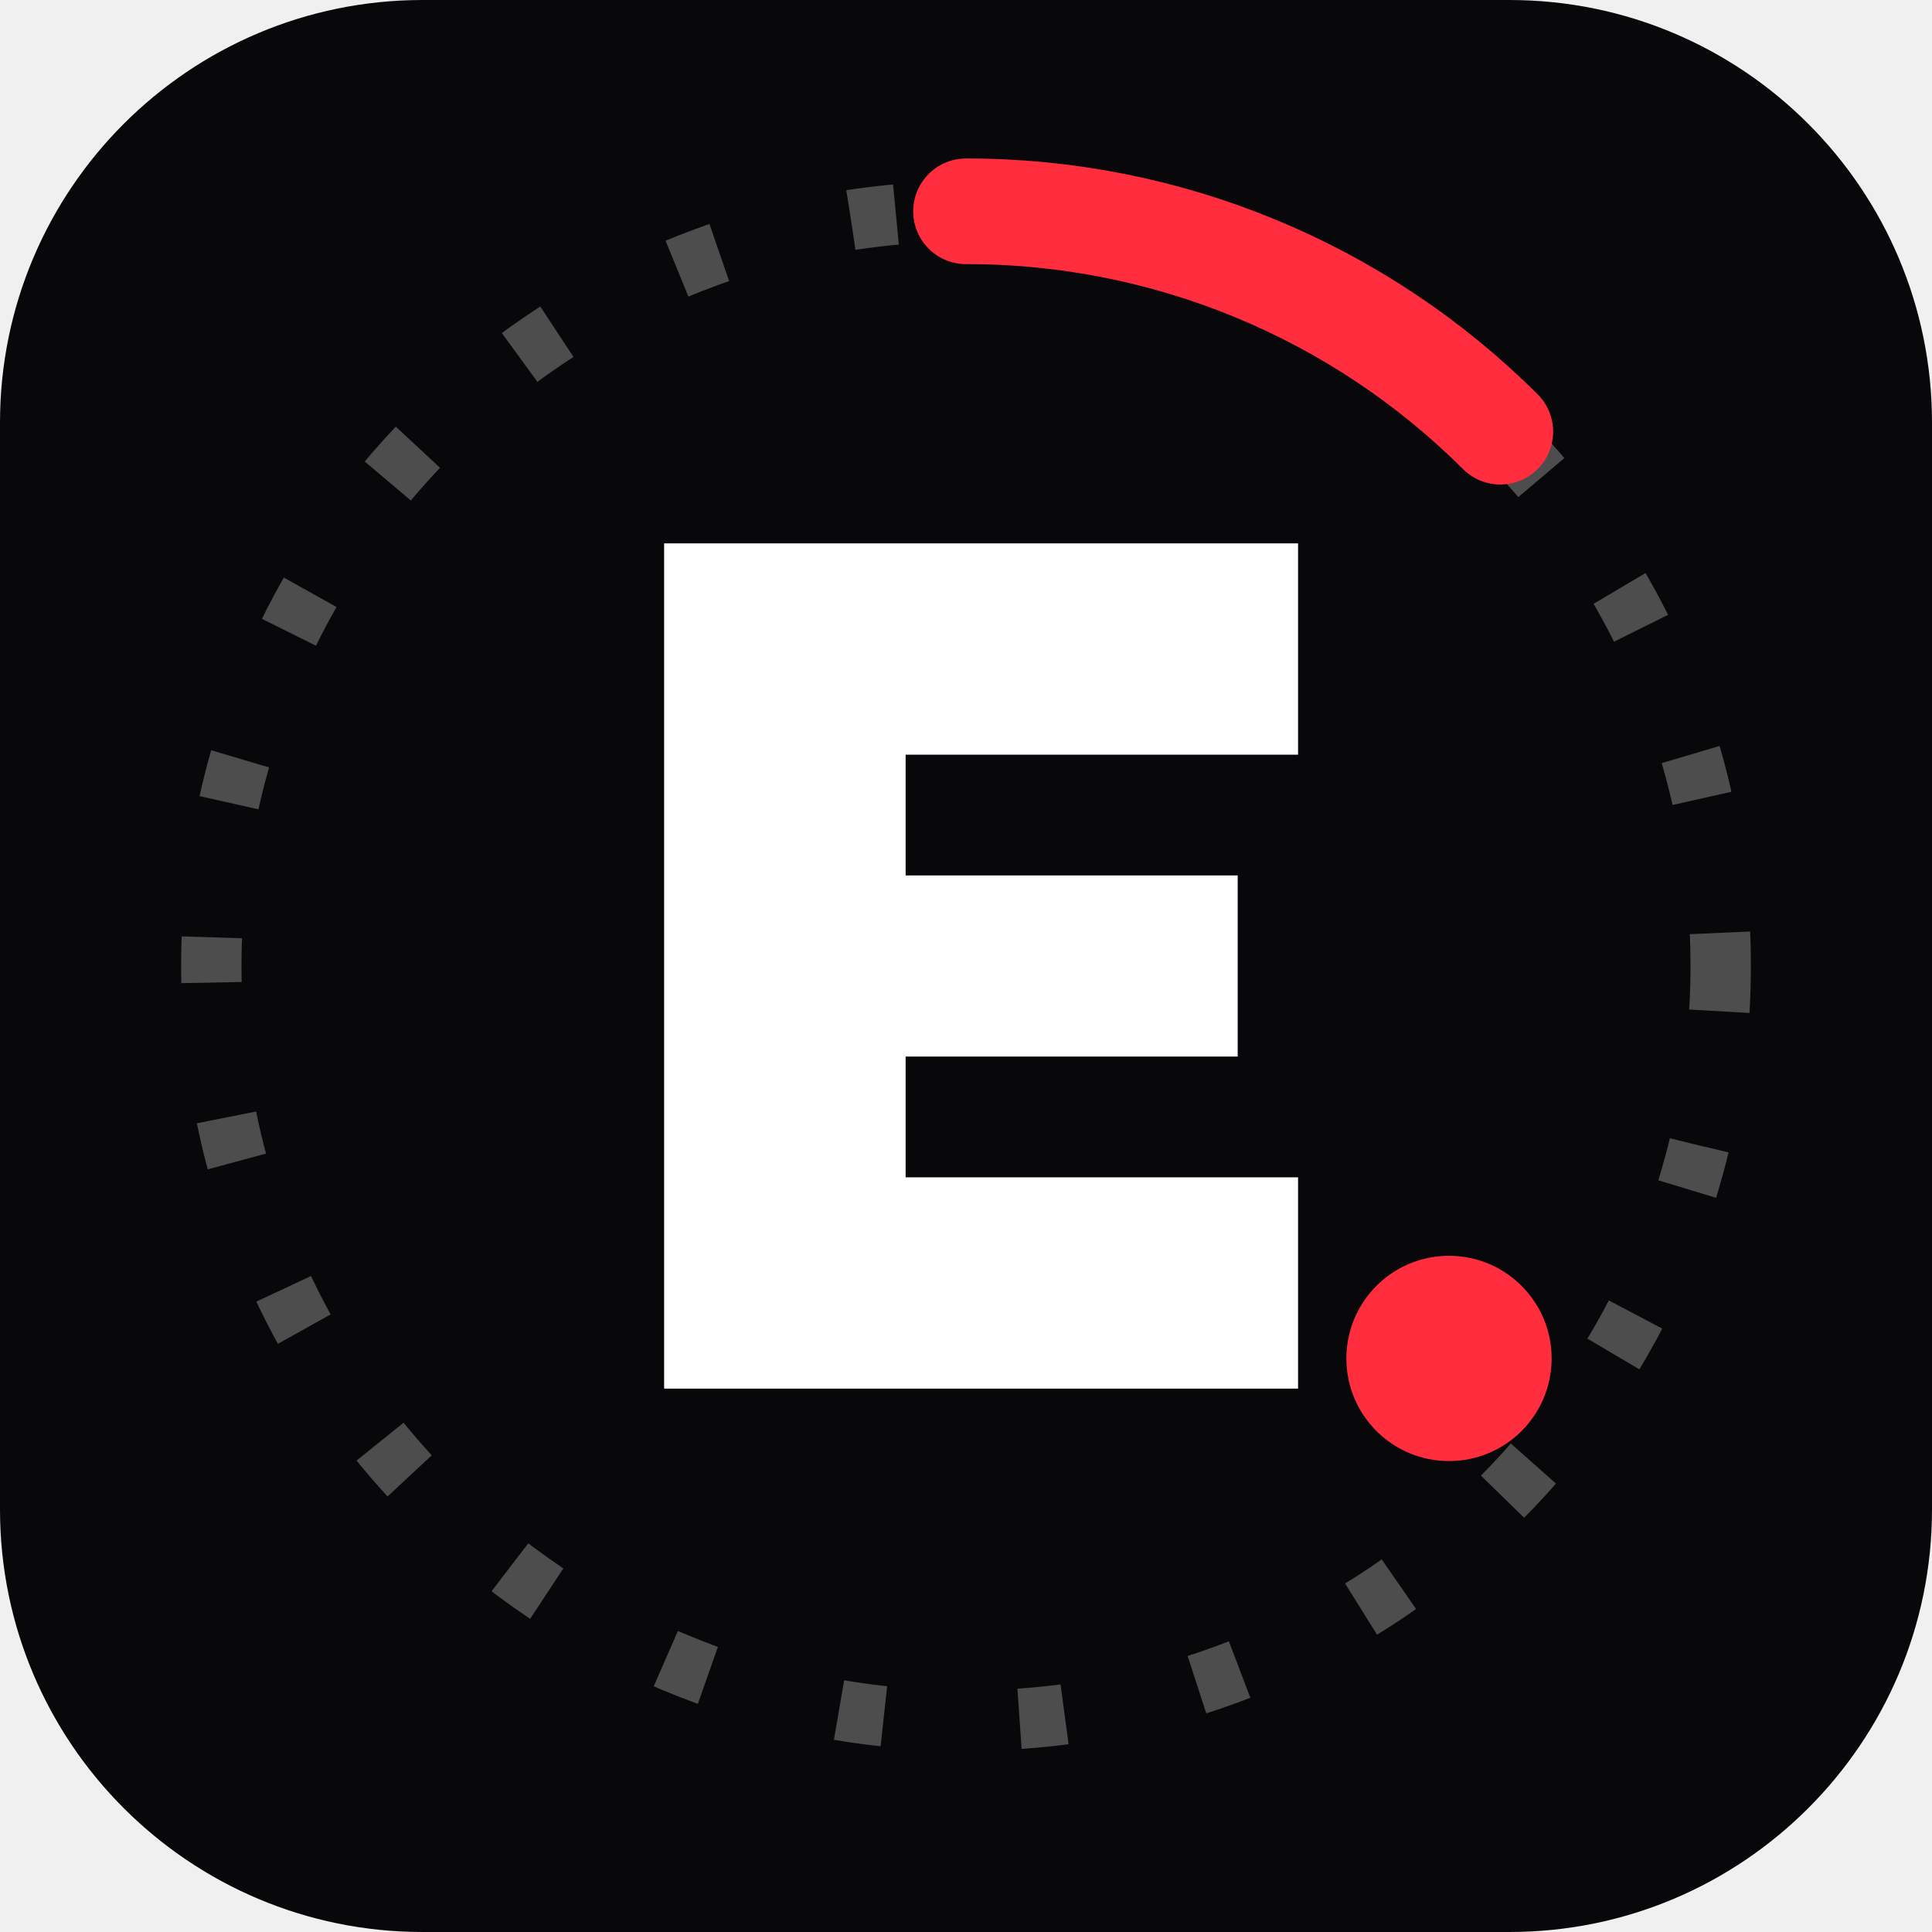
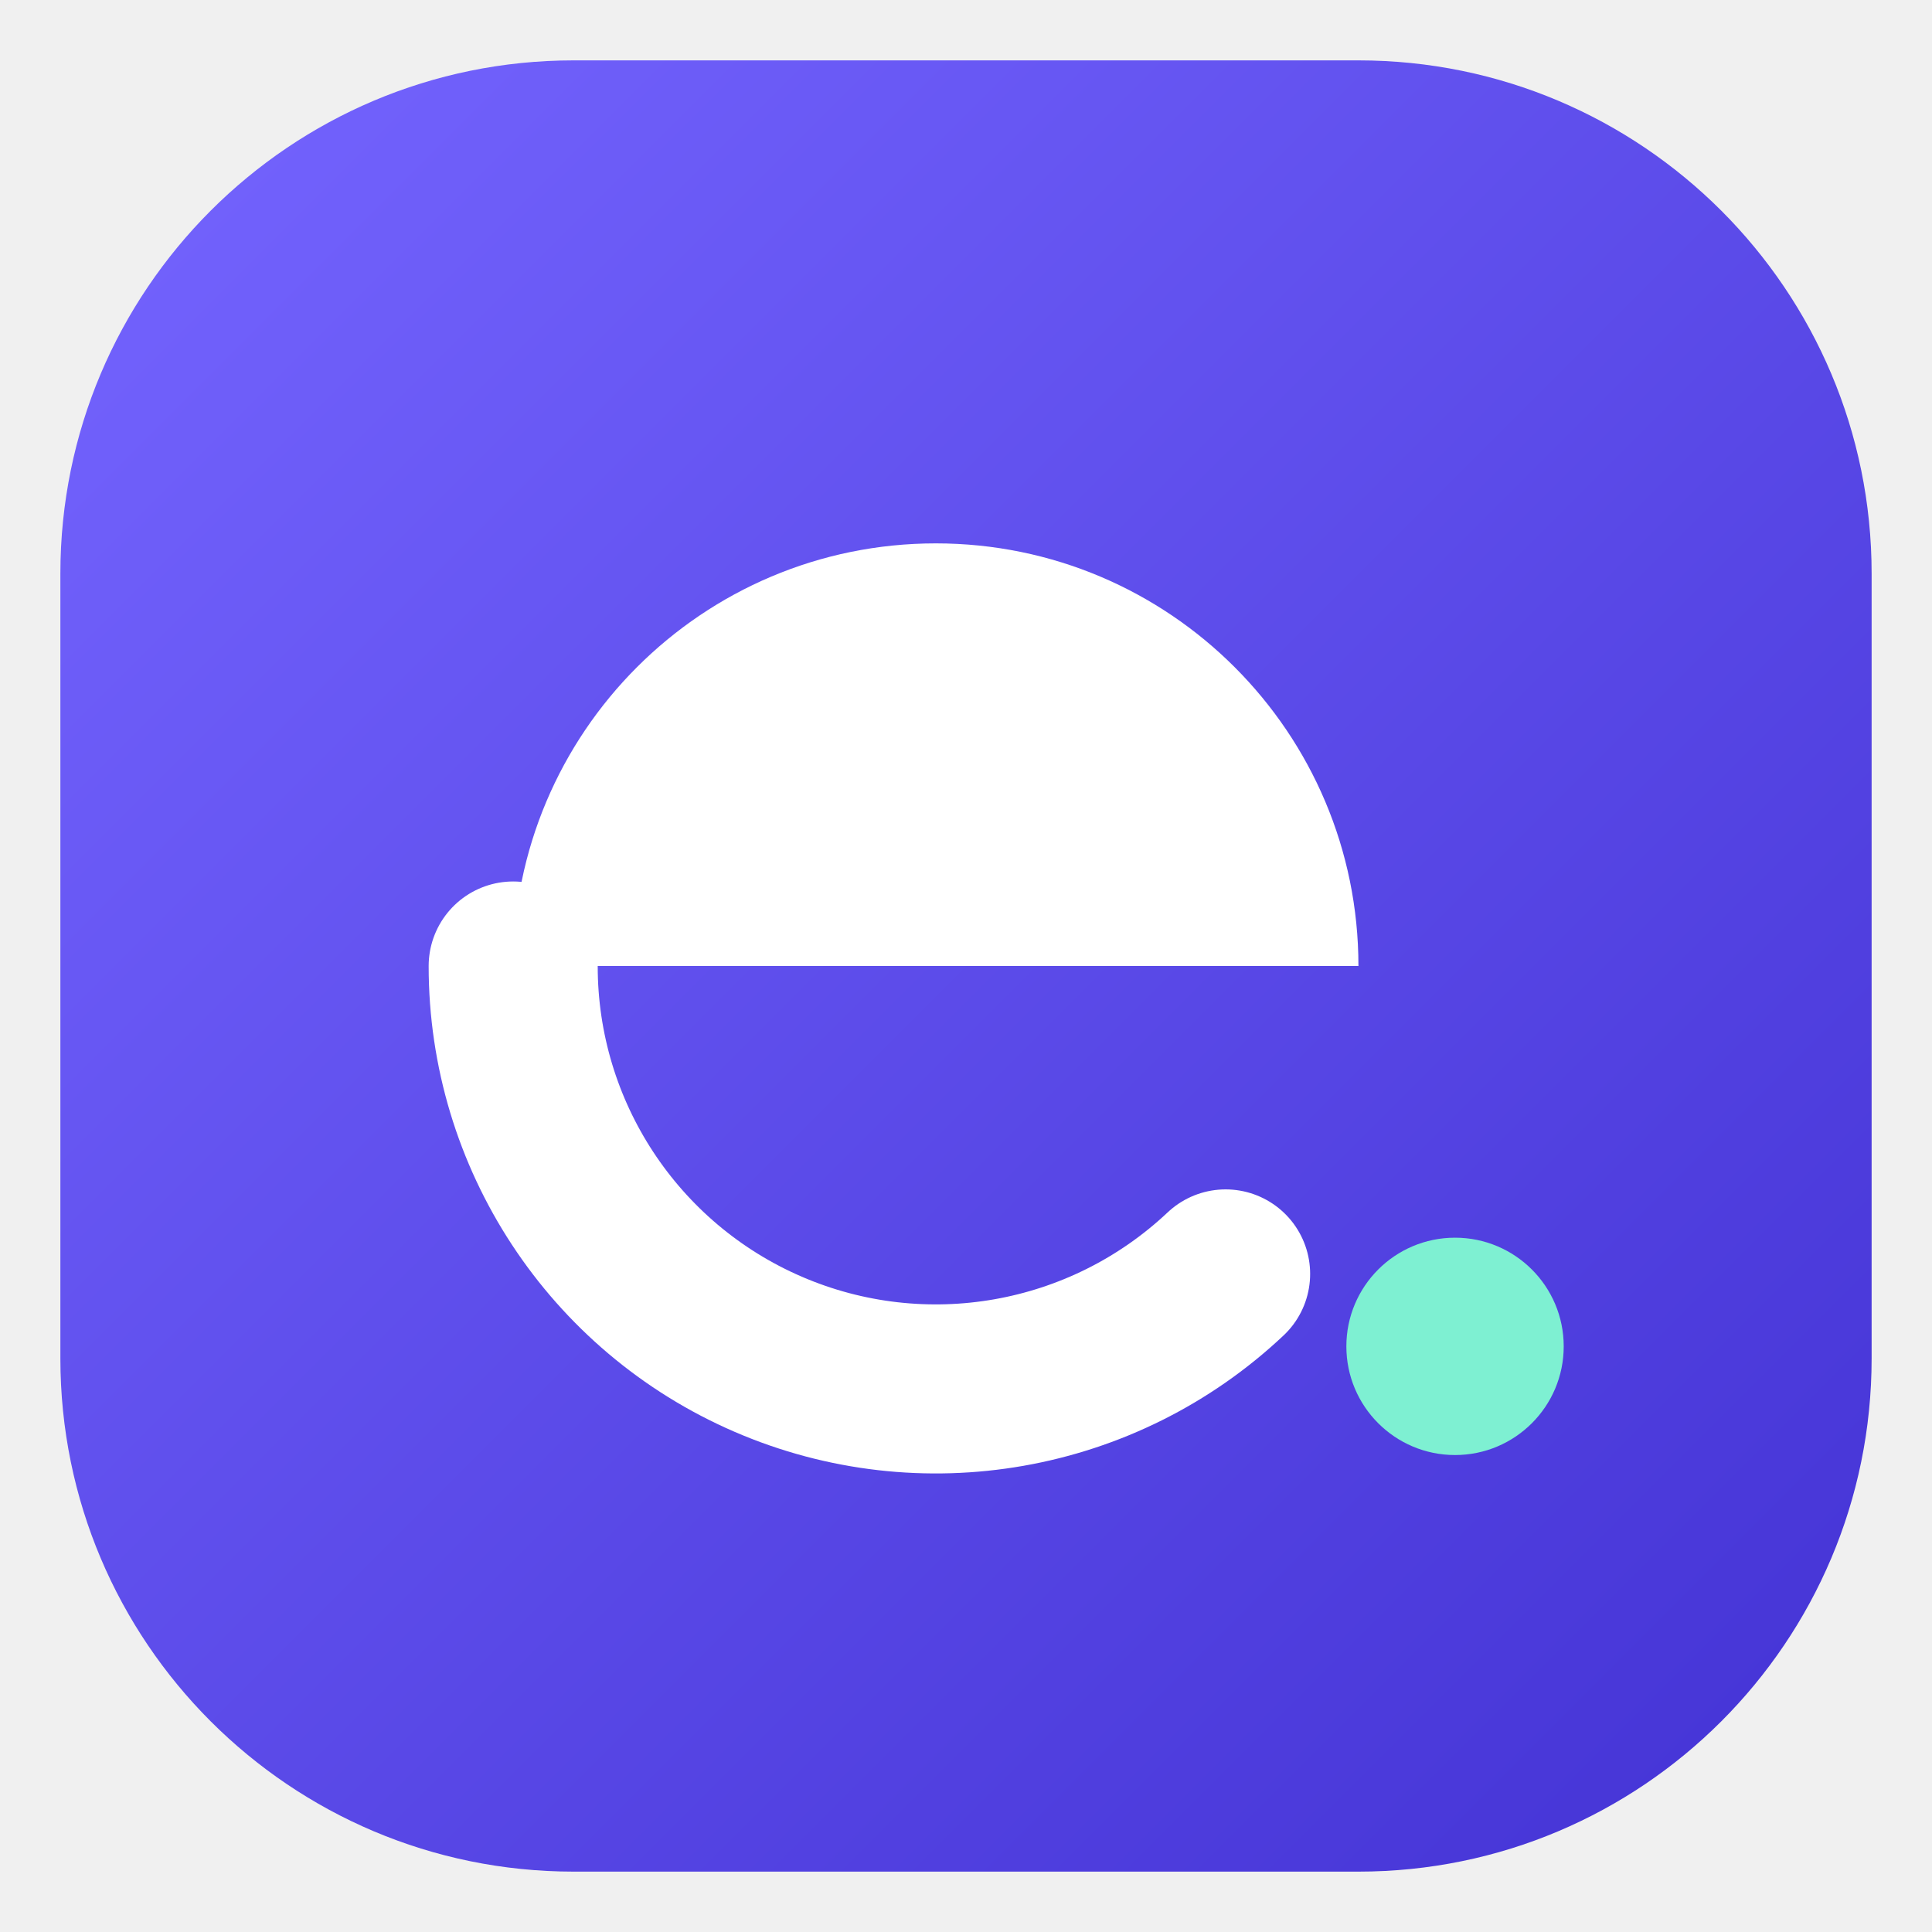
<svg xmlns="http://www.w3.org/2000/svg" viewBox="0 0 64 64">
-   <rect width="64" height="64" rx="14" fill="#08080a" />
-   <circle cx="32" cy="32" r="25" fill="none" stroke="#fff" stroke-opacity=".28" stroke-width="2" stroke-dasharray="1.5 4.5" />
-   <path d="M32 7a25 25 0 0 1 17.7 7.3" fill="none" stroke="#ff2d3d" stroke-width="3.5" stroke-linecap="round" />
-   <path d="M22 18H43V25H30V29H41V35H30V39H43V46H22Z" fill="#fff" />
-   <circle cx="48" cy="45" r="3.4" fill="#ff2d3d" />
+   <defs>
+     <linearGradient id="eg" x1="0" y1="0" x2="1" y2="1">
+       <stop offset="0" stop-color="#7565ff" />
+       <stop offset="1" stop-color="#4332d4" />
+     </linearGradient>
+   </defs>
+   <rect x="2" y="2" width="60" height="60" rx="17" fill="url(#eg)" />
+   <path d="M31 18A14 14 0 0 0 17 32H45A14 14 0 0 0 31 18Z" fill="#fff" />
+   <path d="M17 32A14 14 0 0 0 40.6 42.2" fill="none" stroke="#fff" stroke-width="5.6" stroke-linecap="round" />
+   <circle cx="48.2" cy="44.6" r="3.6" fill="#7ef0d2" />
</svg>
